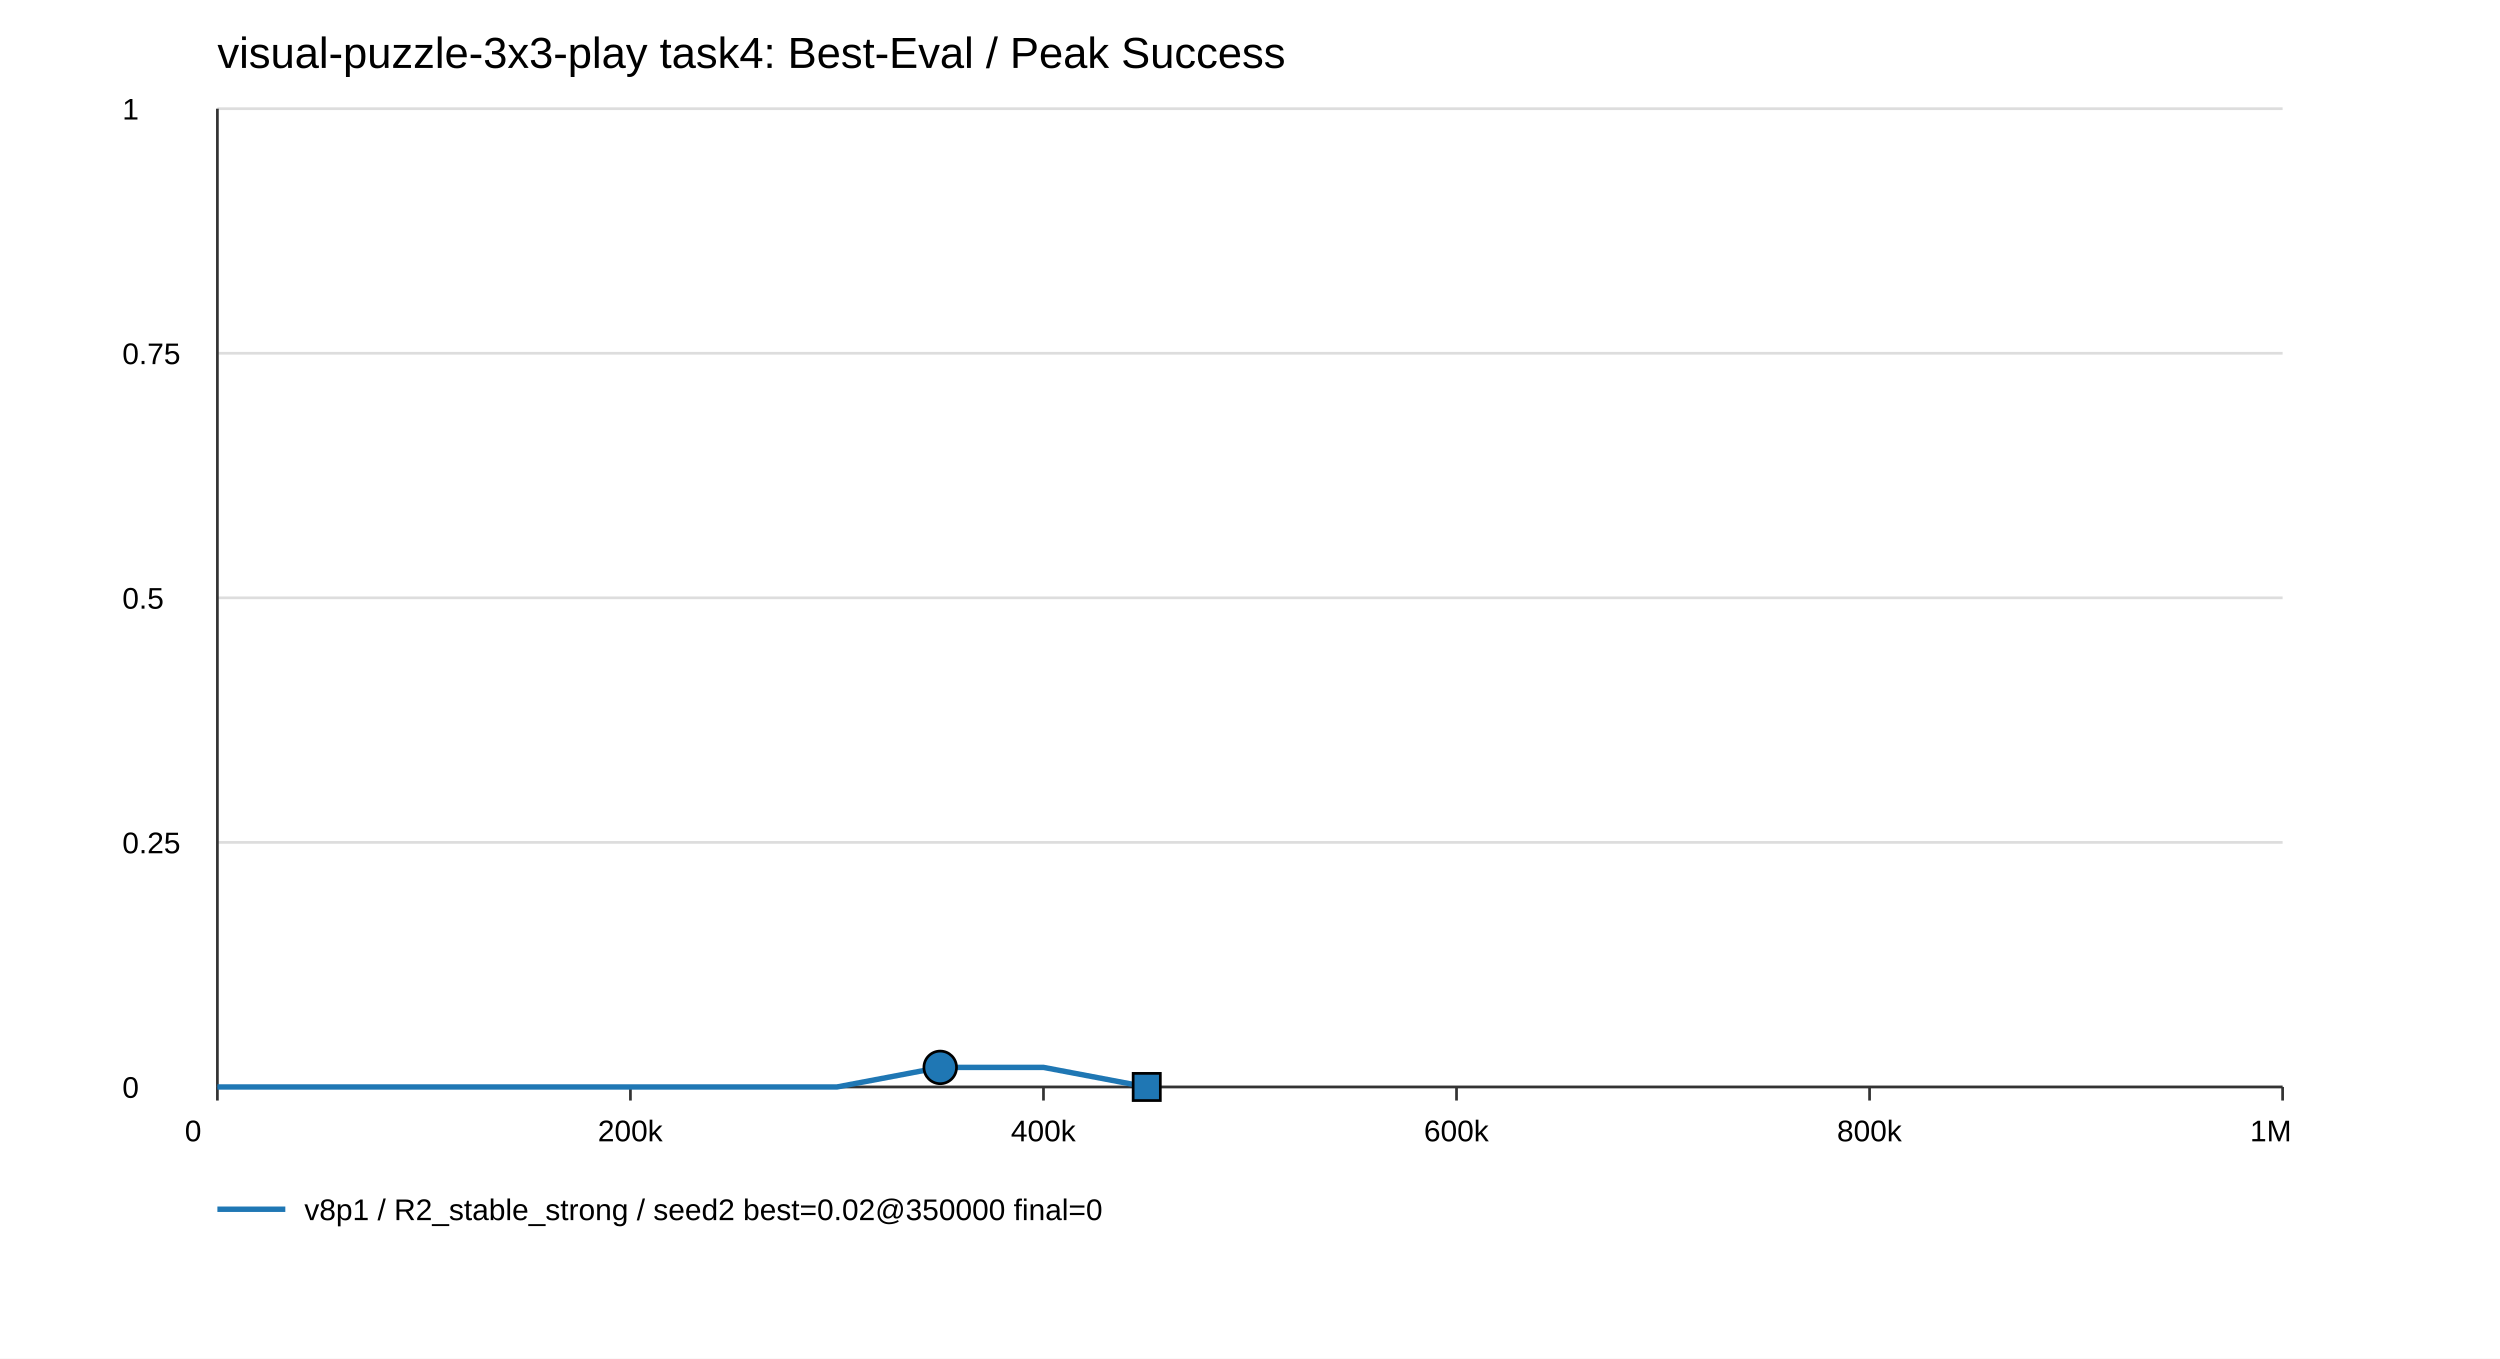
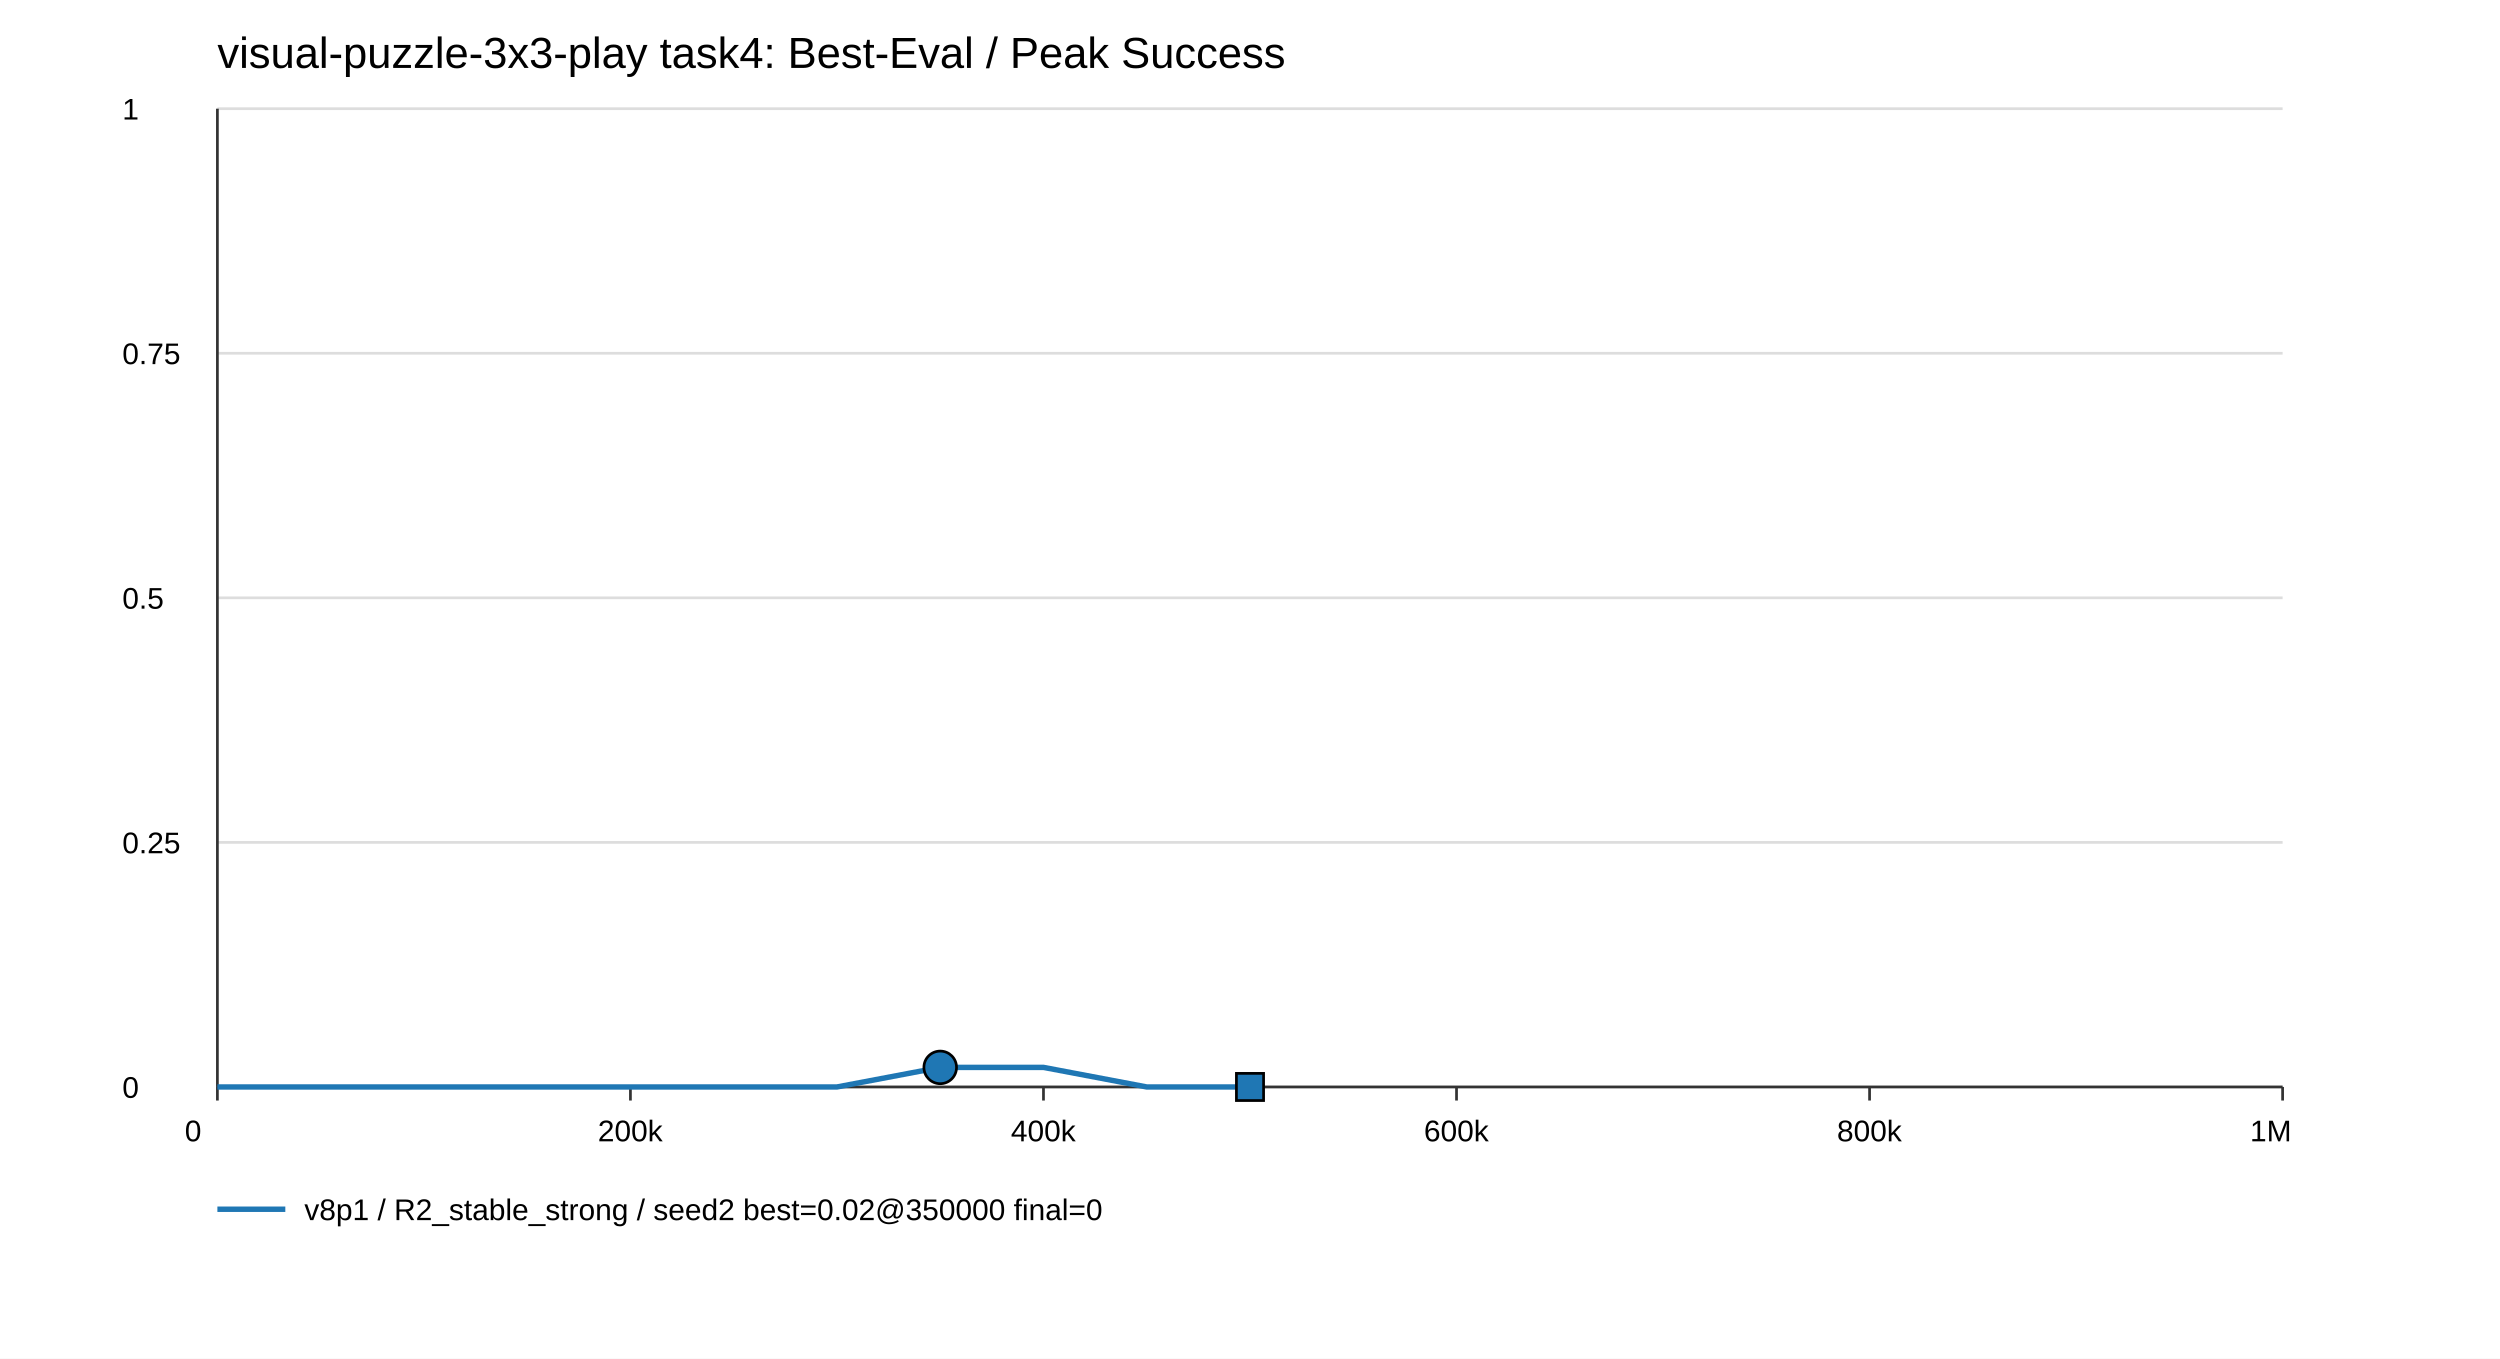
<svg xmlns="http://www.w3.org/2000/svg" width="920" height="500" viewBox="0 0 920 500">
  <rect width="100%" height="100%" fill="white" />
  <text x="80" y="25" font-family="Arial" font-size="16">visual-puzzle-3x3-play task4: Best-Eval / Peak Success</text>
  <line x1="80" y1="400.0" x2="840" y2="400.0" stroke="#ddd" />
  <text x="45" y="404.0" font-family="Arial" font-size="11">0</text>
  <line x1="80" y1="310.0" x2="840" y2="310.0" stroke="#ddd" />
  <text x="45" y="314.0" font-family="Arial" font-size="11">0.25</text>
  <line x1="80" y1="220.0" x2="840" y2="220.0" stroke="#ddd" />
  <text x="45" y="224.0" font-family="Arial" font-size="11">0.5</text>
  <line x1="80" y1="130.0" x2="840" y2="130.0" stroke="#ddd" />
  <text x="45" y="134.0" font-family="Arial" font-size="11">0.75</text>
  <line x1="80" y1="40.0" x2="840" y2="40.0" stroke="#ddd" />
  <text x="45" y="44.0" font-family="Arial" font-size="11">1</text>
  <line x1="80" y1="400" x2="840" y2="400" stroke="#333" />
  <line x1="80" y1="40" x2="80" y2="400" stroke="#333" />
  <line x1="80.0" y1="400" x2="80.0" y2="405" stroke="#333" />
  <text x="68.0" y="420" font-family="Arial" font-size="11">0</text>
  <line x1="232.0" y1="400" x2="232.0" y2="405" stroke="#333" />
  <text x="220.0" y="420" font-family="Arial" font-size="11">200k</text>
  <line x1="384.0" y1="400" x2="384.0" y2="405" stroke="#333" />
  <text x="372.0" y="420" font-family="Arial" font-size="11">400k</text>
  <line x1="536.0" y1="400" x2="536.0" y2="405" stroke="#333" />
  <text x="524.0" y="420" font-family="Arial" font-size="11">600k</text>
  <line x1="688.0" y1="400" x2="688.0" y2="405" stroke="#333" />
  <text x="676.0" y="420" font-family="Arial" font-size="11">800k</text>
  <line x1="840.0" y1="400" x2="840.0" y2="405" stroke="#333" />
  <text x="828.0" y="420" font-family="Arial" font-size="11">1M</text>
-   <polyline points="80.0,400.0 118.0,400.0 156.0,400.0 194.0,400.0 232.0,400.0 270.0,400.0 308.0,400.0 346.0,392.8 384.0,392.8 422.0,400.0" fill="none" stroke="#1f77b4" stroke-width="2" />
+   <polyline points="80.0,400.0 118.0,400.0 156.0,400.0 194.0,400.0 232.0,400.0 270.0,400.0 308.0,400.0 346.0,392.8 384.0,392.8 422.0,400.0 460.0,400.0" fill="none" stroke="#1f77b4" stroke-width="2" />
  <circle cx="346.0" cy="392.8" r="6" fill="#1f77b4" stroke="black" />
-   <rect x="417.0" y="395.0" width="10" height="10" fill="#1f77b4" stroke="black" />
+   <rect x="455.0" y="395.0" width="10" height="10" fill="#1f77b4" stroke="black" />
  <line x1="80" y1="445" x2="105" y2="445" stroke="#1f77b4" stroke-width="2" />
  <text x="112" y="449" font-family="Arial" font-size="11">v8p1 / R2_stable_strong / seed2 best=0.02@350000 final=0</text>
</svg>
